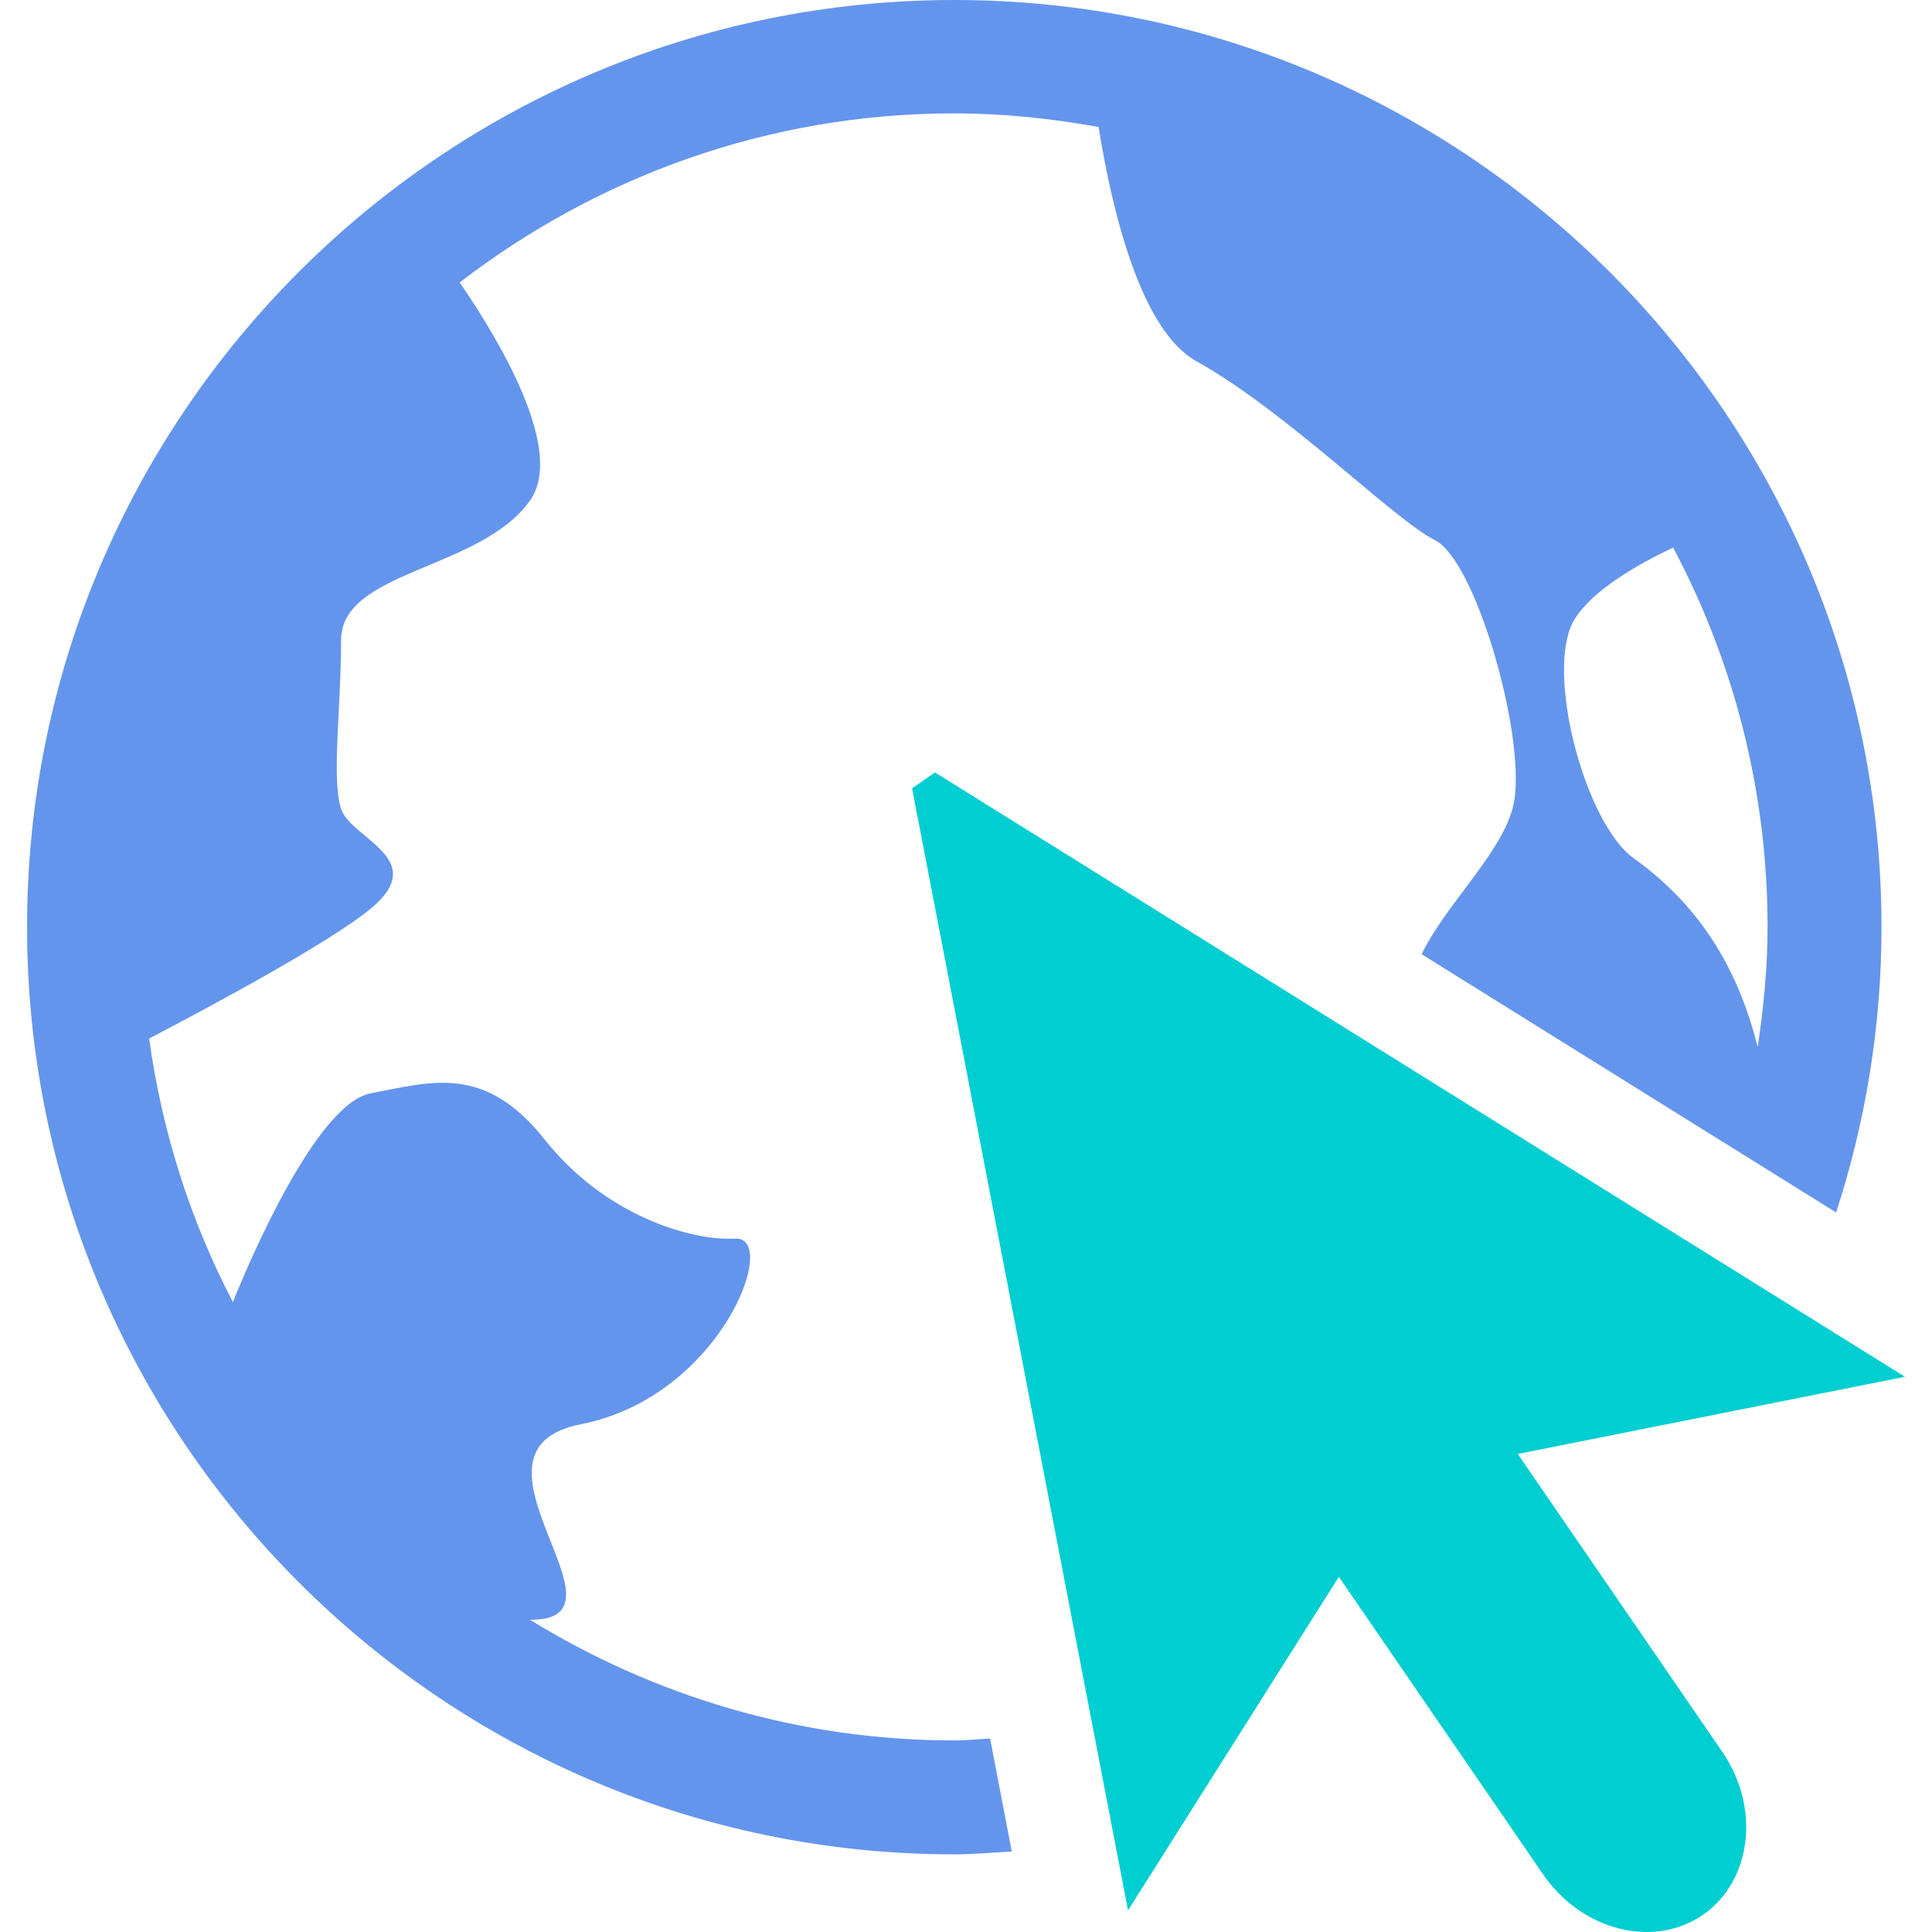
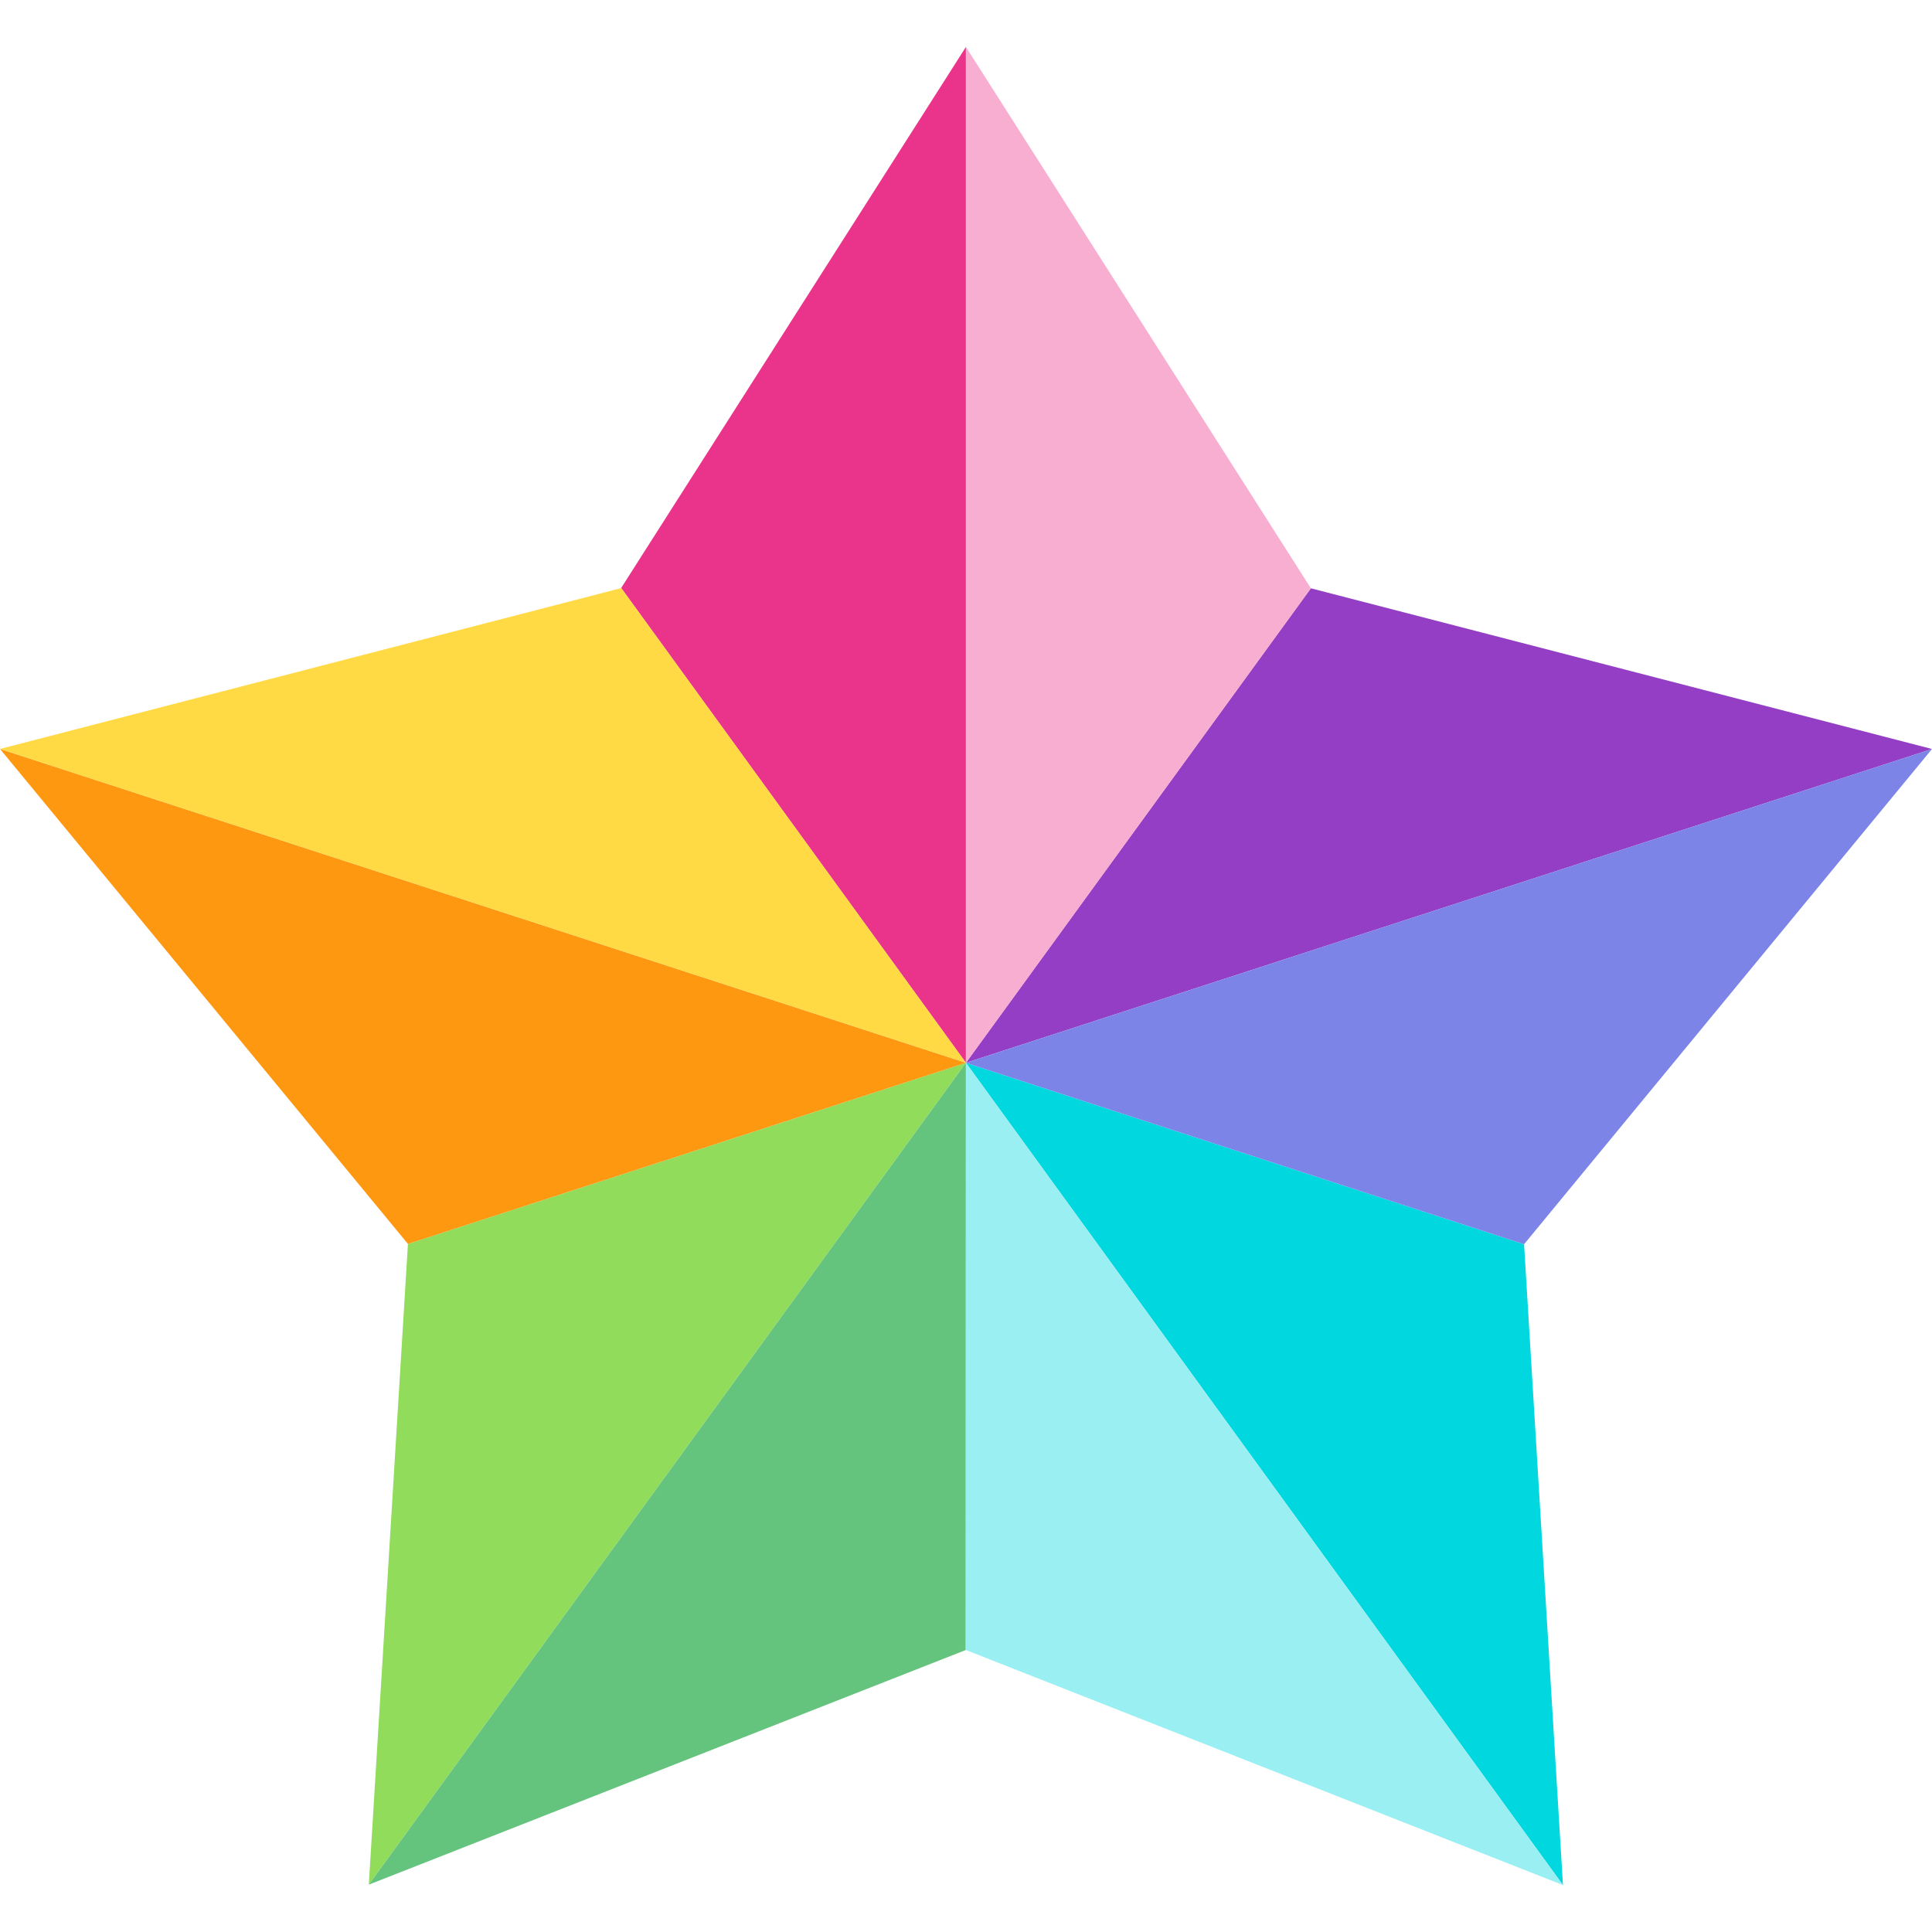
- <svg xmlns="http://www.w3.org/2000/svg" version="1.1" id="Capa_1" x="0px" y="0px" viewBox="0 0 444.422 444.422" style="enable-background:new 0 0 444.422 444.422;" xml:space="preserve" width="512px" height="512px">
+ <svg xmlns="http://www.w3.org/2000/svg" version="1.1" id="Capa_1" x="0px" y="0px" viewBox="0 0 399.385 399.385" style="enable-background:new 0 0 399.385 399.385;" xml:space="preserve">
+   <g id="XMLID_6_">
+     <path id="XMLID_338_" style="fill:#91DC5A;" d="M199.674,219.703l0.001-0.001L84.329,257.145l-8.088,132.451   c0,0,122.311-168.344,123.421-169.873L199.674,219.703z" />
+     <polygon id="XMLID_340_" style="fill:#933EC5;" points="399.385,154.832 270.986,121.612 199.676,219.703  " />
+     <polygon id="XMLID_341_" style="fill:#64C37D;" points="199.676,219.704 199.676,219.703 199.676,219.703  " />
+     <path id="XMLID_348_" style="fill:#64C37D;" d="M199.675,219.704c0,0-0.008,0.012-0.013,0.018   c-1.111,1.529-123.421,169.873-123.421,169.873l123.418-48.508l-0.018-0.007L199.675,219.704z" />
+     <polygon id="XMLID_350_" style="fill:#FF9811;" points="0,154.823 84.329,257.145 199.675,219.702  " />
+     <polygon id="XMLID_351_" style="fill:#FF9811;" points="199.674,219.703 199.675,219.703 199.675,219.703 199.676,219.703    199.675,219.702  " />
+     <polygon id="XMLID_352_" style="fill:#00D7DF;" points="315.057,257.21 199.676,219.703 323.096,389.683 315.058,257.251  " />
+     <polygon id="XMLID_439_" style="fill:#EA348B;" points="199.676,219.702 199.676,9.703 128.387,121.581 128.422,121.571  " />
+     <polygon id="XMLID_334_" style="fill:#F7AED1;" points="199.676,219.703 270.986,121.612 199.676,9.703 199.676,219.702  " />
+     <polygon id="XMLID_440_" style="fill:#FFDA44;" points="128.422,121.571 128.387,121.581 0,154.823 199.676,219.702  " />
+     <polygon id="XMLID_441_" style="fill:#99EFF2;" points="199.676,219.703 199.675,219.703 199.675,219.703 199.675,219.704    199.641,341.08 199.659,341.087 323.096,389.683 199.676,219.704  " />
+     <polygon id="XMLID_443_" style="fill:#7C84E8;" points="315.057,257.21 399.385,154.832 199.676,219.703  " />
+   </g>
  <g>
-     <path d="M219.493,400.354c-35.786,0-69.134-10.268-97.586-27.762     c25.605,0.259-19.047-38.957,11.713-44.975c32.27-6.342,45.859-43.249,35.527-42.689c-10.311,0.539-29.94-5.328-43.746-22.671     c-13.827-17.472-25.928-13.482-40.186-10.742c-12.468,2.459-27.826,38.525-31.644,47.995     c-9.707-18.594-16.286-39.022-19.263-60.614c15.833-8.283,41.675-22.218,51.015-29.919c13.762-11.411-4.595-16.027-6.86-22.908     c-2.243-6.881,0-22.908,0-38.827c0-16.07,32.054-16.07,43.422-32.054c8.175-11.411-6.795-36.584-16.135-50.217     c31.558-24.289,70.946-38.892,113.743-38.892c11.346,0,22.412,1.186,33.219,3.128c3.171,19.716,9.772,46.83,22.52,53.905     c20.643,11.433,45.622,36.606,54.854,41.135c9.189,4.573,20.557,43.53,18.314,59.535c-1.618,11.303-15.639,23.749-21.377,35.721     l95.343,59.406c6.73-20.708,10.44-42.732,10.44-65.661C432.806,95.645,337.075,0,219.515,0C101.889,0,6.223,95.645,6.223,213.249     c0,117.625,95.666,213.313,213.292,213.313c4.465,0,8.822-0.41,13.223-0.669l-4.983-25.971     C224.994,400.052,222.276,400.354,219.493,400.354z M404.333,240.859c-4.034-16.006-11.842-31.45-28.452-43.379     c-11.368-8.024-20.643-43.444-13.741-54.919c4.12-6.838,14.841-12.856,22.736-16.609c13.827,26.079,21.722,55.76,21.722,87.297     C406.598,222.654,405.67,231.821,404.333,240.859z" fill="#6495ed" />
-     <path d="M349.133,334.455l89.066-17.753L215.071,177.679l-5.263,3.667l49.677,258.094l48.491-76.727     l47.024,68.509c8.93,12.899,25.324,17.062,36.692,9.275c11.303-7.809,13.331-24.634,4.465-37.555L349.133,334.455z" fill="#00ced1" />
-   </g>
+ </g>
+   <g>
+ </g>
+   <g>
+ </g>
+   <g>
+ </g>
+   <g>
+ </g>
+   <g>
+ </g>
+   <g>
+ </g>
+   <g>
+ </g>
+   <g>
+ </g>
+   <g>
+ </g>
+   <g>
+ </g>
+   <g>
+ </g>
+   <g>
+ </g>
+   <g>
+ </g>
+   <g>
+ </g>
</svg>
